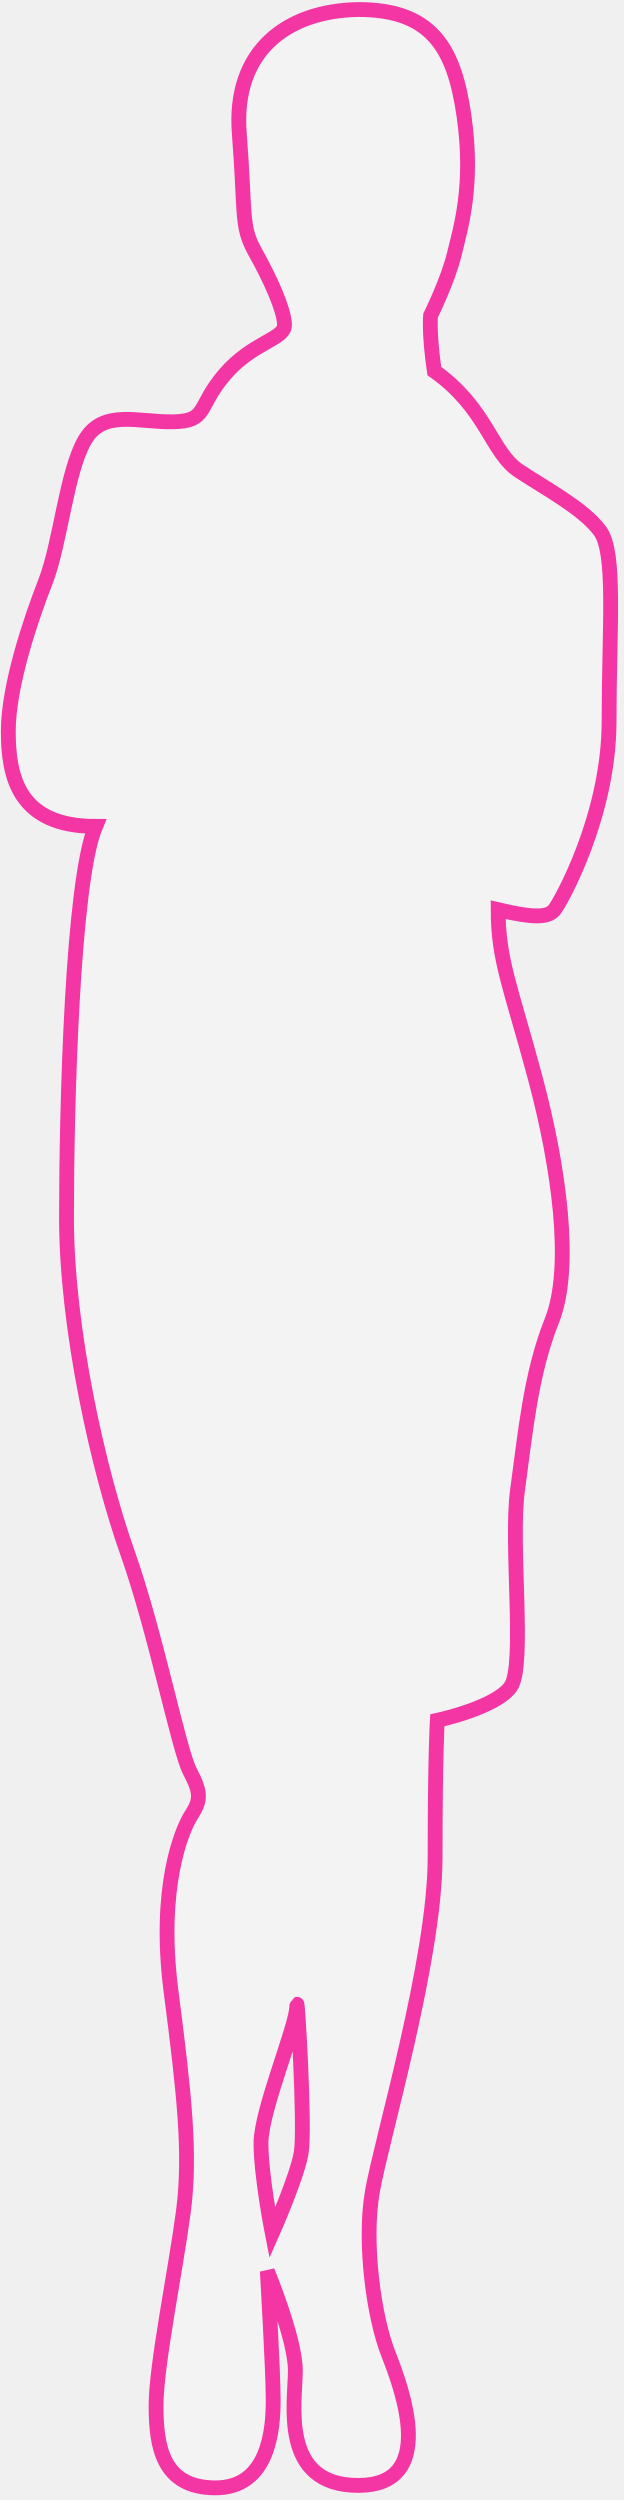
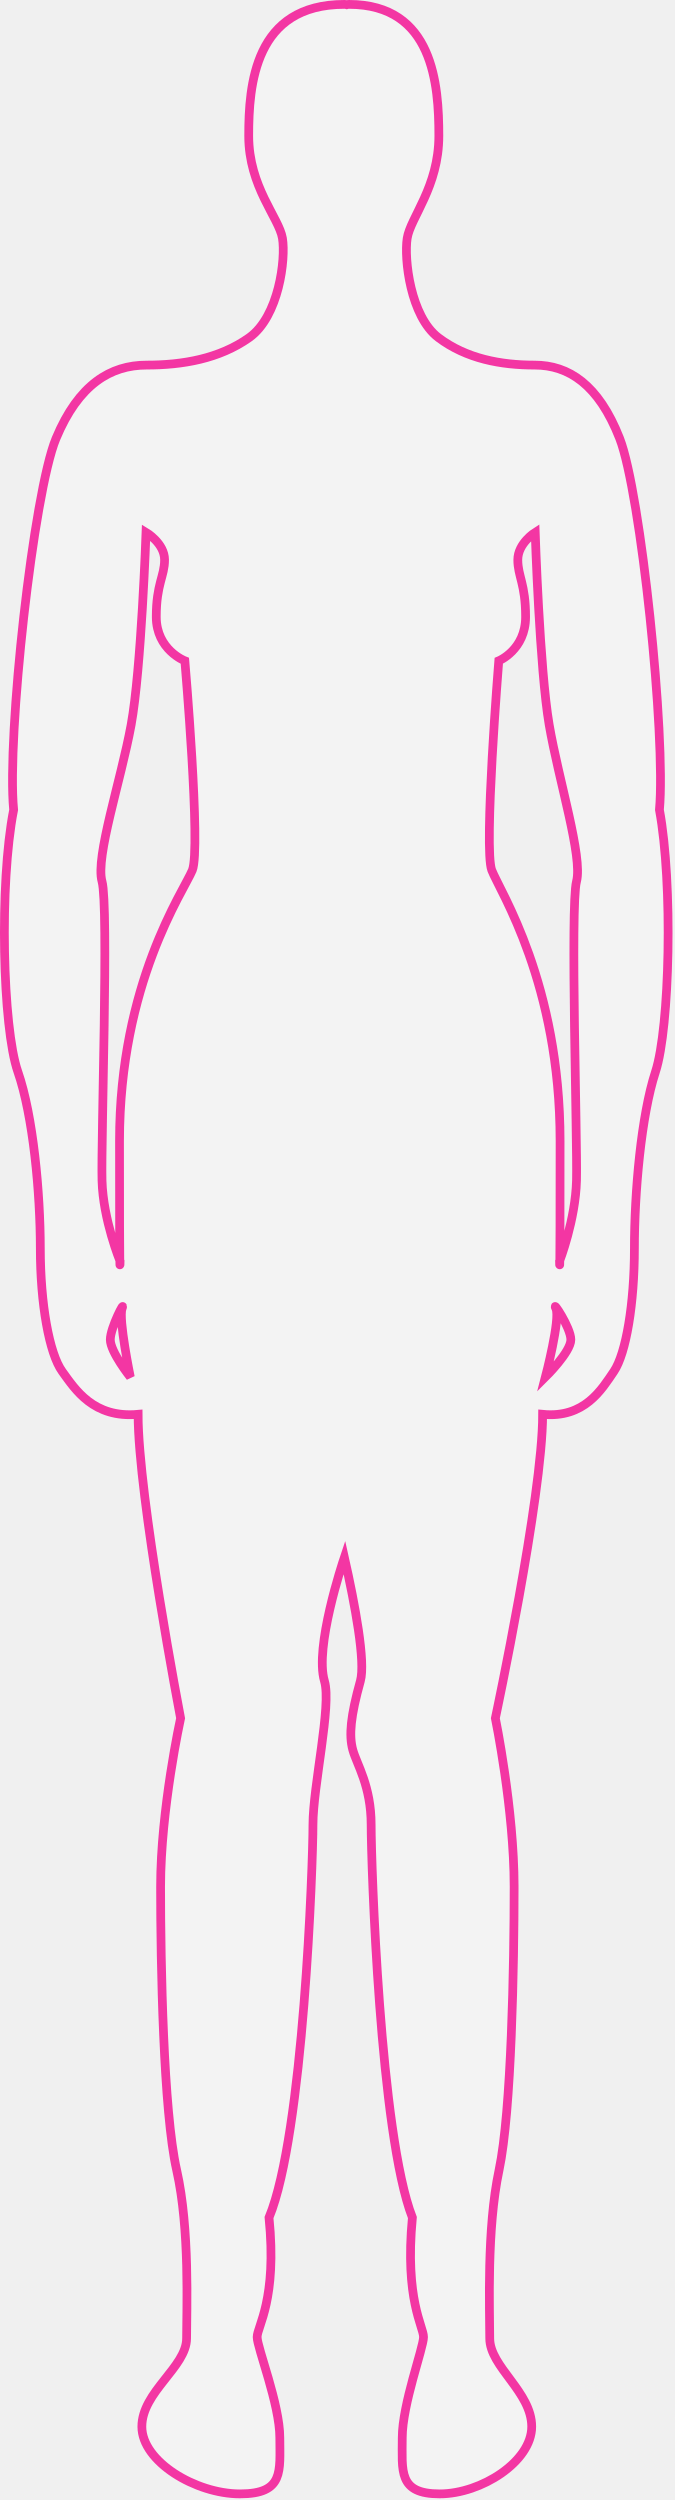
- <svg xmlns="http://www.w3.org/2000/svg" width="84px" height="337px" viewBox="0 0 84 337" version="1.1">
+ <svg xmlns="http://www.w3.org/2000/svg" width="154px" height="571px" viewBox="0 0 154 571" version="1.1">
  <defs />
  <g id="Page-1" stroke="none" stroke-width="1" fill="none" fill-rule="evenodd" fill-opacity="0.2">
-     <path d="M48.304,1.284 C38.684,1.439 31.392,6.85 32.257,17.979 C33.122,29.107 32.413,30.436 34.434,34.043 C36.456,37.65 38.35,41.849 38.35,43.808 C38.35,45.766 34.069,46.075 30.29,50.483 C26.511,54.892 28.079,56.778 23.315,56.859 C18.55,56.94 13.897,55.102 11.429,59.345 C8.961,63.588 8.141,73.258 6.119,78.431 C4.097,83.604 1.119,92.499 1.119,98.566 C1.119,104.633 2.439,111.399 12.877,111.399 C9.751,118.876 8.964,149.038 8.964,164.138 C8.964,179.238 13.334,198.462 17.177,209.29 C21.02,220.118 24.08,235.89 25.61,238.796 C27.14,241.701 27.059,242.692 25.782,244.679 C24.505,246.666 21.245,254.422 23.057,268.437 C24.87,282.453 25.724,290.393 24.724,298.089 C23.724,305.785 21.037,318.815 21.037,324.253 C21.037,329.691 21.84,335.364 29.051,335.364 C36.263,335.364 36.828,327.45 36.828,323.534 C36.828,319.617 36.036,306.158 36.036,306.158 C36.036,306.158 39.815,315.272 39.815,319.553 C39.815,323.833 37.63,335.035 48.304,335.035 C58.977,335.035 54.277,322.202 52.339,317.275 C50.401,312.348 49.009,302.359 50.192,295.464 C51.374,288.57 58.65,264.165 58.65,250.367 C58.65,236.57 58.95,231.899 58.95,231.899 C58.95,231.899 66.8,230.233 68.832,227.383 C70.863,224.533 68.75,208.168 69.77,200.828 C70.79,193.487 71.501,185.246 74.38,178.06 C77.259,170.874 75.359,157.252 72.096,145.112 C68.832,132.972 67.15,129.419 67.15,122.633 C71.887,123.753 73.853,123.727 74.728,122.652 C75.602,121.576 82.102,109.932 82.102,97.245 C82.102,84.557 83.075,74.532 80.872,71.553 C78.67,68.575 73.698,65.946 69.954,63.475 C66.21,61.005 65.652,55.066 58.549,50.02 C57.803,44.973 58.039,42.54 58.039,42.54 C58.039,42.54 60.384,37.812 61.25,34.223 C62.115,30.634 63.872,25.013 62.561,15.726 C61.25,6.439 58.192,1.284 48.304,1.284 Z M36.7,301.031 C36.7,301.031 35.179,293.309 35.179,288.892 C35.179,284.474 40.013,273.075 40.013,270.424 C40.013,267.772 41.18,286.896 40.596,290.23 C40.013,293.563 36.7,301.031 36.7,301.031 Z" id="Combined-Shape" stroke="#F336A3" stroke-width="2" fill="#FFFFFF" />
+     <path d="M78.658,355.692 C81.1,366.556 83.528,379.57 82.307,383.952 C80.08,391.943 79.665,396.376 80.585,399.7 C81.505,403.024 84.77,407.92 84.77,416.795 C84.77,425.67 86.787,487.525 94.188,506.491 C92.419,525.269 96.733,531.364 96.733,533.786 C96.733,536.208 91.874,549.16 91.874,556.775 C91.874,564.39 90.908,569.604 100.413,569.604 C109.918,569.604 121.443,562.203 121.443,554.251 C121.443,546.299 111.855,540.603 111.855,534.083 C111.855,527.564 111.123,509.106 113.981,495.666 C116.84,482.226 117.427,448.61 117.427,430.924 C117.427,413.239 113.14,392.443 113.14,392.443 C113.14,392.443 123.941,341.885 123.941,323.032 C133.501,323.98 137.432,317.339 140.21,313.235 C142.987,309.132 144.898,297.801 144.898,285.14 C144.898,272.479 146.43,254.839 149.715,244.787 C152.999,234.736 153.726,201.771 150.617,184.971 C152.112,168.165 146.37,112.533 141.534,100.146 C136.698,87.76 129.823,83.388 122.125,83.388 C114.427,83.388 106.53,81.953 100.131,77.116 C93.733,72.278 92.268,59.141 93.001,54.424 C93.733,49.708 100.233,42.685 100.233,31.012 C100.233,19.338 98.979,1 79.698,1 C79.53,1 79.365,1.026 79.202,1.077 C79.033,1.026 78.861,1 78.686,1 C58.141,1 56.804,19.338 56.804,31.012 C56.804,42.685 63.731,49.708 64.512,54.424 C65.292,59.141 63.731,72.278 56.913,77.116 C50.095,81.953 41.68,83.388 33.477,83.388 C25.273,83.388 17.947,87.76 12.794,100.146 C7.641,112.533 1.522,168.165 3.115,184.971 C-0.197,201.771 0.577,234.736 4.077,244.787 C7.576,254.839 9.209,272.479 9.209,285.14 C9.209,297.801 11.246,309.132 14.205,313.235 C17.165,317.339 21.354,323.98 31.541,323.032 C31.541,341.885 41.248,392.443 41.248,392.443 C41.248,392.443 36.68,413.239 36.68,430.924 C36.68,448.61 37.305,482.226 40.351,495.666 C43.397,509.106 42.617,527.564 42.617,534.083 C42.617,540.603 32.4,546.299 32.4,554.251 C32.4,562.203 44.682,569.604 54.81,569.604 C64.939,569.604 63.909,564.39 63.909,556.775 C63.909,549.16 58.731,536.208 58.731,533.786 C58.731,531.364 63.328,525.269 61.443,506.491 C69.33,487.525 71.479,425.67 71.479,416.795 C71.479,407.92 75.768,389.555 74.104,383.952 C71.82,376.259 78.179,357.113 78.658,355.692 Z M122.238,121.582 C122.238,121.582 118.266,124.085 118.266,127.863 C118.266,131.641 120.047,133.355 120.047,140.883 C120.047,148.411 113.919,150.931 113.919,150.931 C113.919,150.931 110.437,193.93 112.321,198.773 C114.205,203.617 127.923,224.539 127.923,260.624 C127.923,296.71 127.802,288.053 127.802,288.053 C127.802,288.053 131.445,278.646 131.673,269.635 C131.902,260.624 130.209,206.96 131.673,201.336 C133.138,195.713 127.613,178.237 125.434,165.555 C123.254,152.872 122.238,121.582 122.238,121.582 Z M33.356,121.582 C33.356,121.582 37.588,124.085 37.588,127.863 C37.588,131.641 35.691,133.355 35.691,140.883 C35.691,148.411 42.221,150.931 42.221,150.931 C42.221,150.931 45.931,193.93 43.924,198.773 C41.916,203.617 27.298,224.539 27.298,260.624 C27.298,296.71 27.427,288.053 27.427,288.053 C27.427,288.053 23.545,278.646 23.301,269.635 C23.058,260.624 24.862,206.96 23.301,201.336 C21.741,195.713 27.628,178.237 29.951,165.555 C32.273,152.872 33.356,121.582 33.356,121.582 Z M29.763,314.513 C29.763,314.513 27.025,301.186 27.882,298.877 C28.739,296.568 25.194,303.191 25.194,305.985 C25.194,308.78 29.763,314.513 29.763,314.513 Z M124.575,314.513 C124.575,314.513 128.055,301.186 126.965,298.877 C125.876,296.568 130.381,303.191 130.381,305.985 C130.381,308.78 124.575,314.513 124.575,314.513 Z" id="Combined-Shape" stroke="#F336A3" stroke-width="2" fill="#FFFFFF" />
  </g>
</svg>
